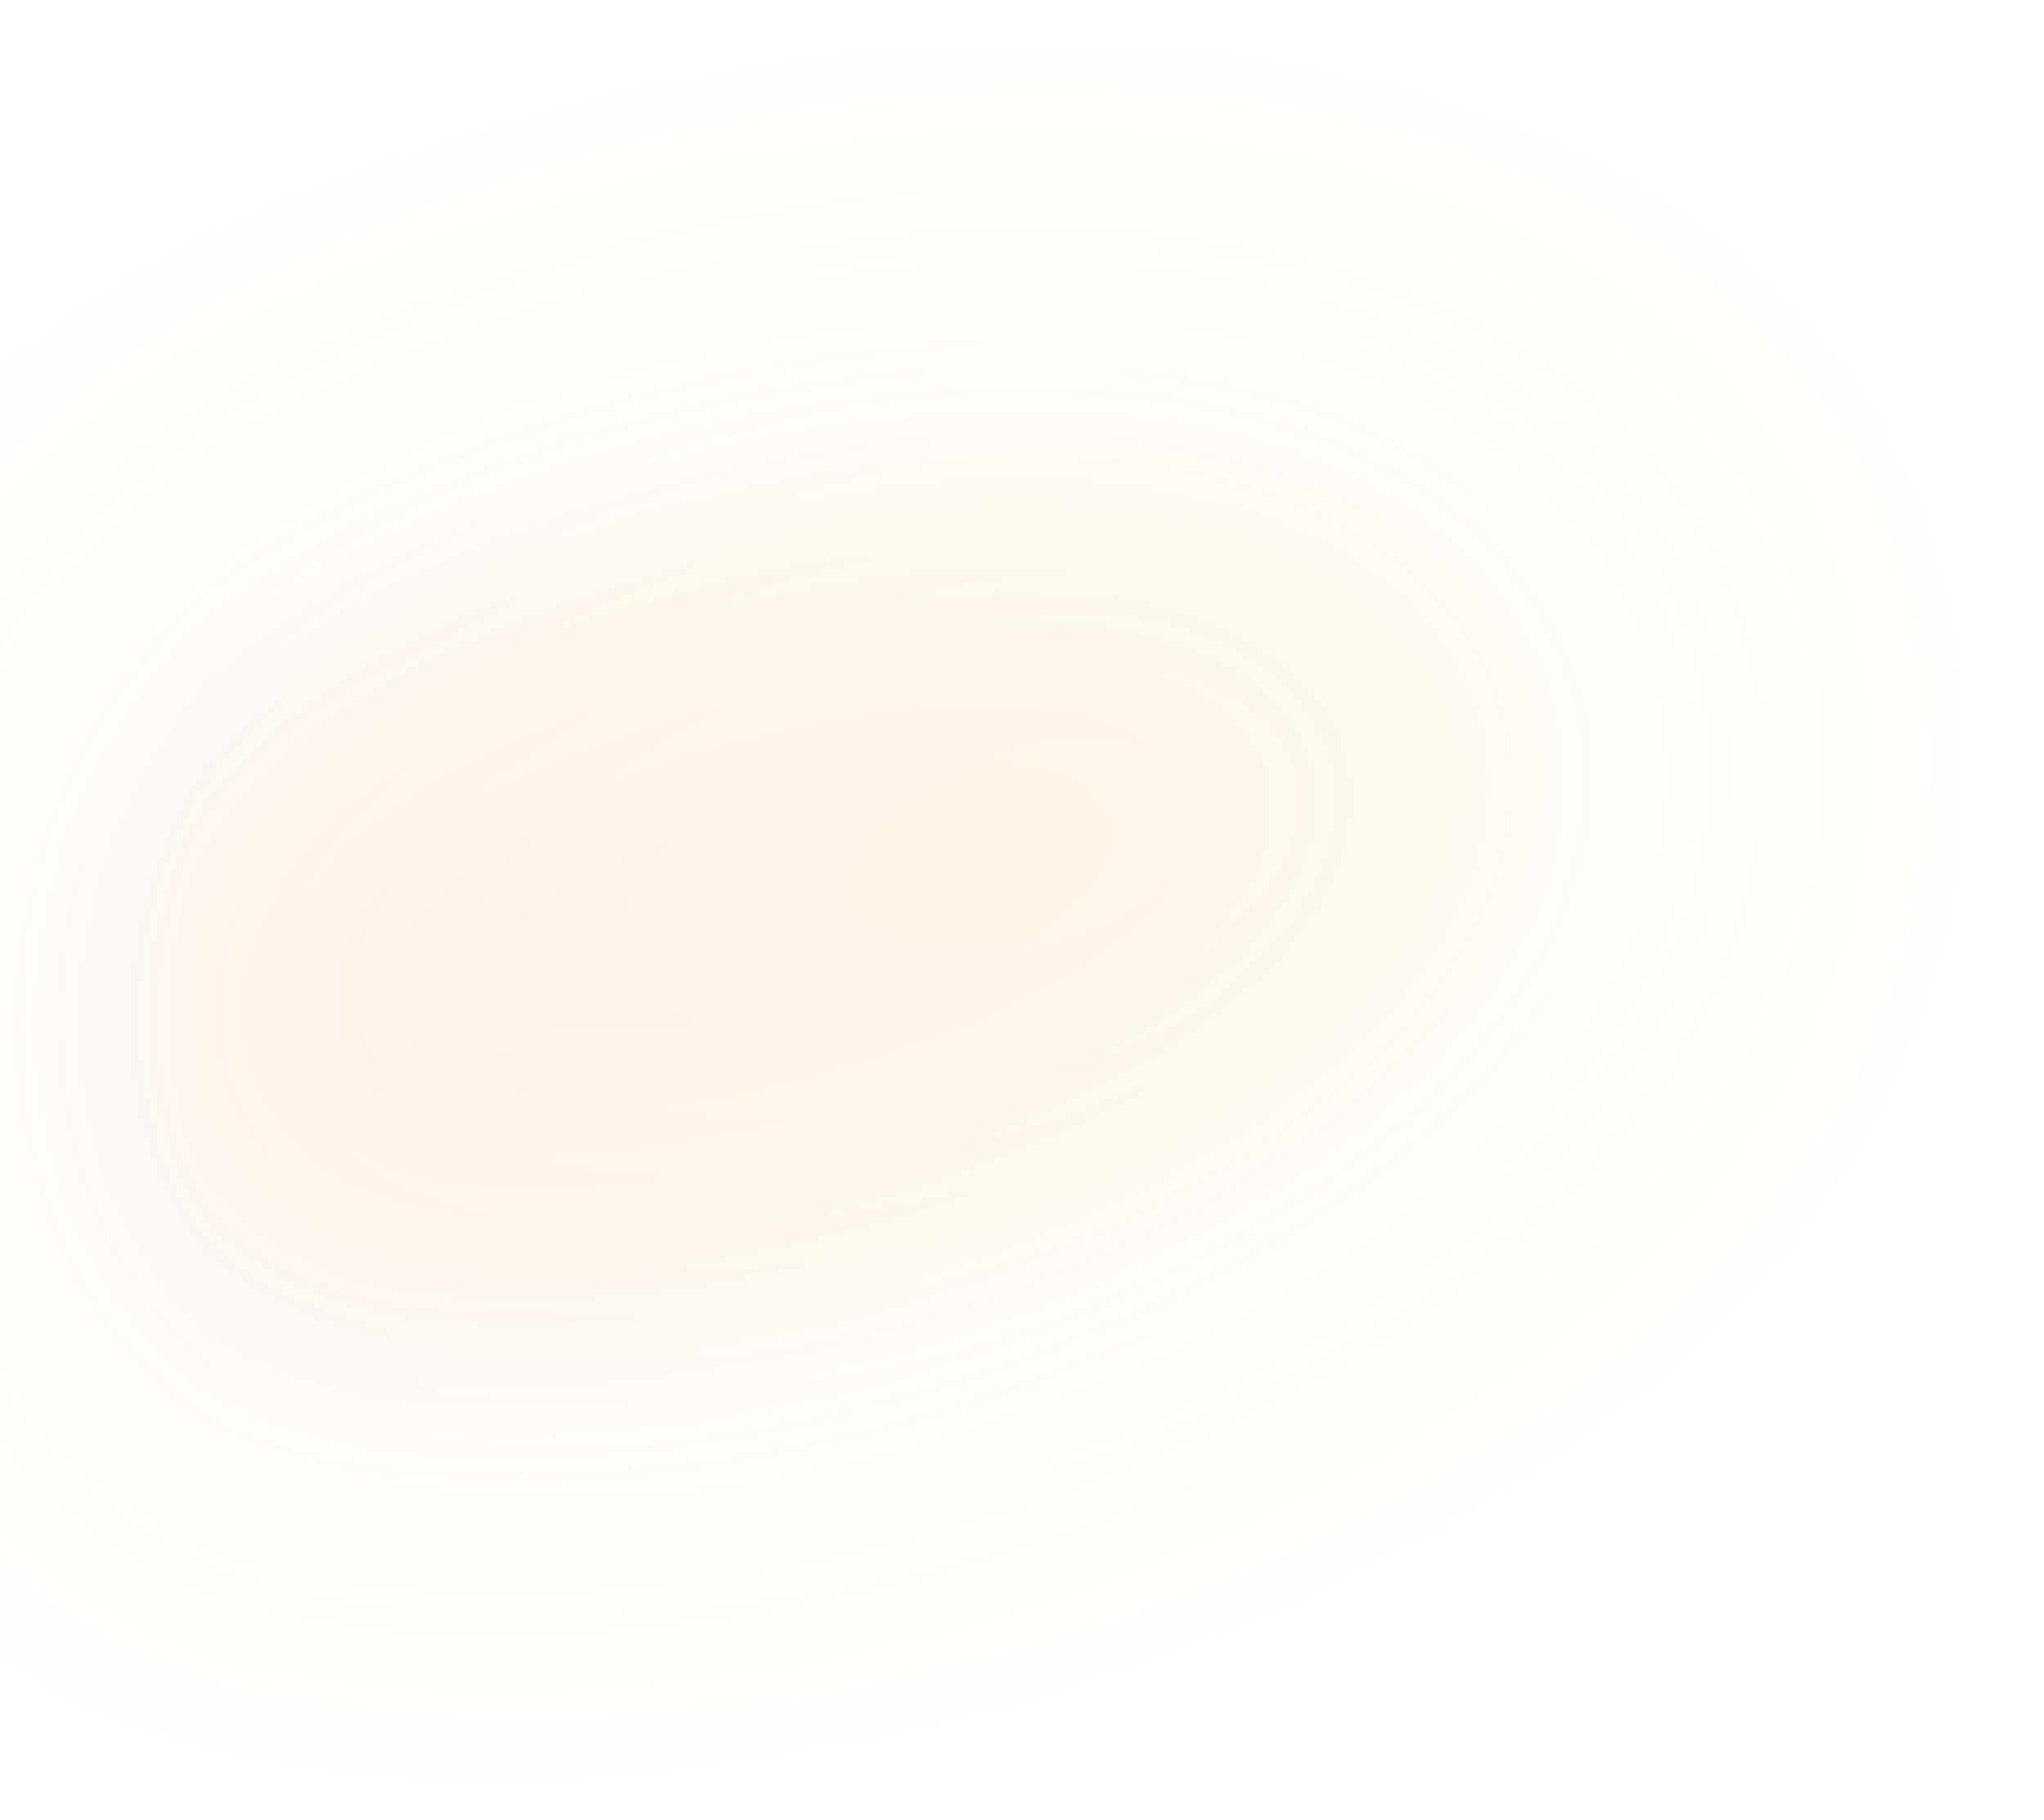
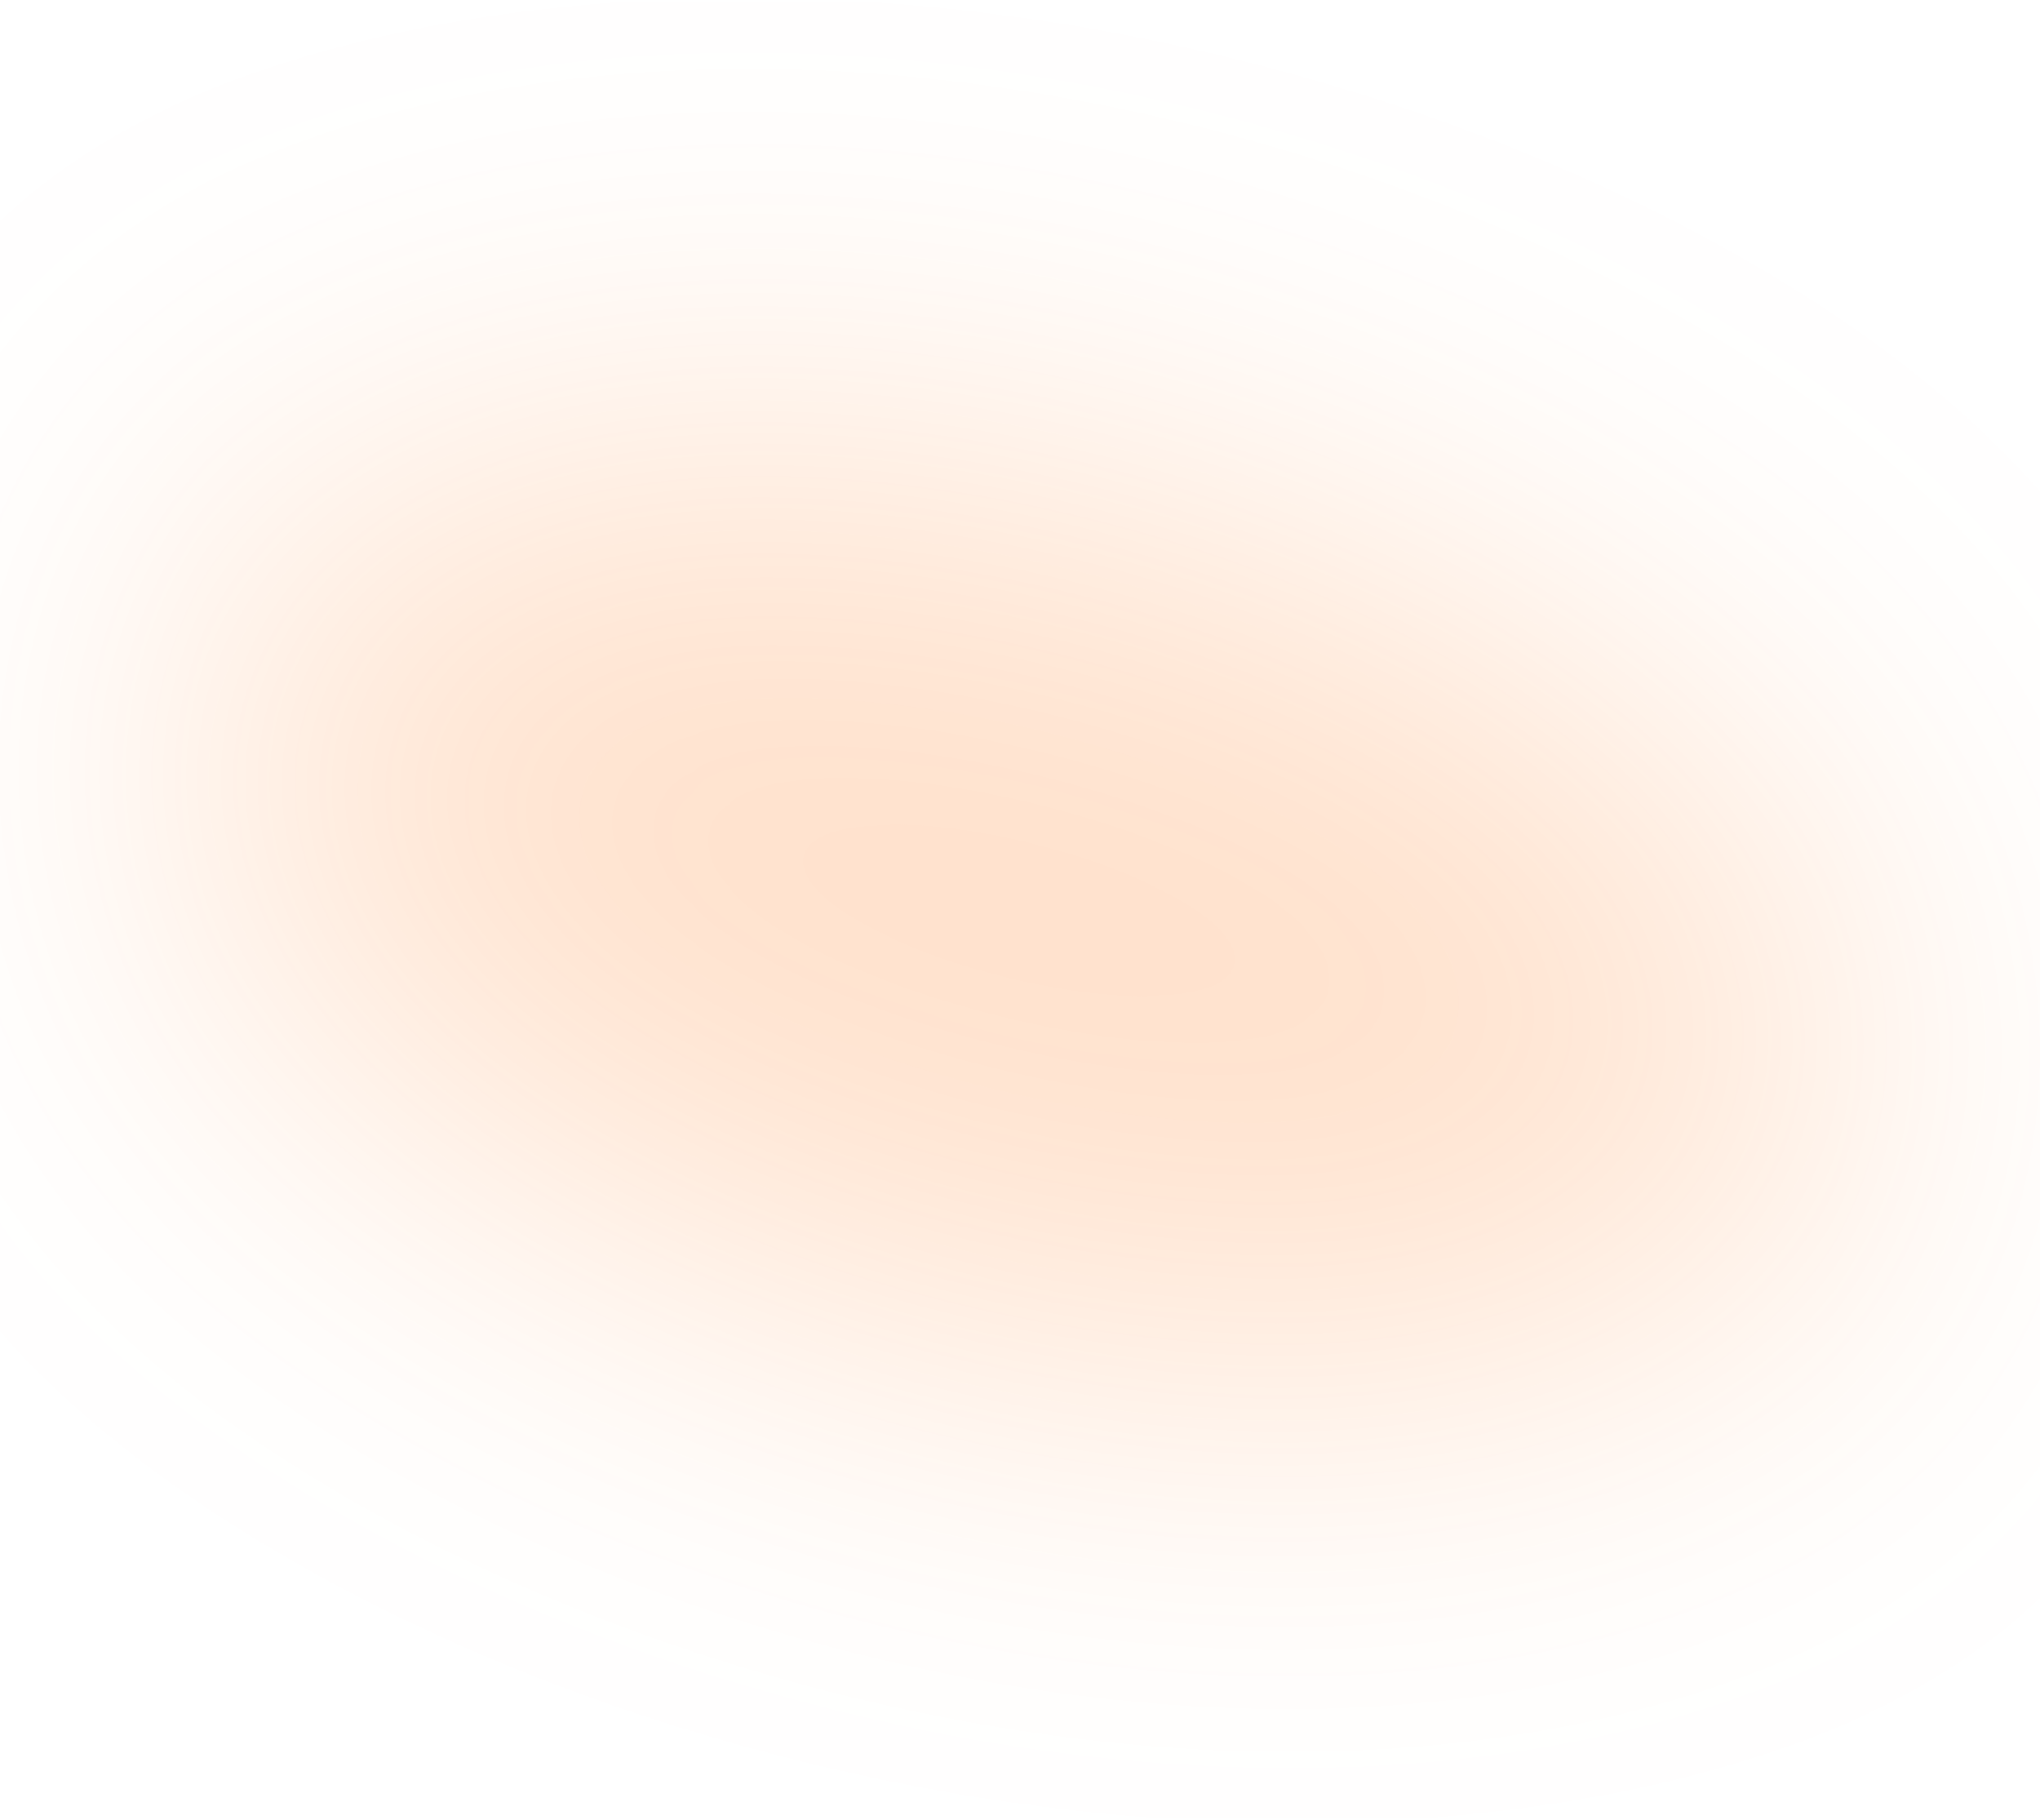
- <svg xmlns="http://www.w3.org/2000/svg" width="564" height="502" viewBox="0 0 564 502" fill="none">
-   <g opacity="0.1" filter="url(#filter0_f_1_384)">
-     <ellipse cx="211" cy="251.48" rx="238.544" ry="119" transform="rotate(165 211 251.48)" fill="url(#paint0_linear_1_384)" />
+ <svg xmlns="http://www.w3.org/2000/svg" width="563" height="502" viewBox="0 0 563 502" fill="none">
+   <g opacity="0.2" filter="url(#filter0_f_93_907)">
+     <ellipse cx="281.215" cy="251.205" rx="238.544" ry="119" transform="rotate(15 281.215 251.205)" fill="#FF6A00" />
  </g>
  <defs>
-     <filter id="filter0_f_1_384" x="-141.492" y="0.978" width="704.985" height="501.004" filterUnits="userSpaceOnUse" color-interpolation-filters="sRGB">
+     <filter id="filter0_f_93_907" x="-71.277" y="0.703" width="704.985" height="501.004" filterUnits="userSpaceOnUse" color-interpolation-filters="sRGB">
      <feFlood flood-opacity="0" result="BackgroundImageFix" />
      <feBlend mode="normal" in="SourceGraphic" in2="BackgroundImageFix" result="shape" />
-       <feGaussianBlur stdDeviation="60" result="effect1_foregroundBlur_1_384" />
+       <feGaussianBlur stdDeviation="60" result="effect1_foregroundBlur_93_907" />
    </filter>
-     <linearGradient id="paint0_linear_1_384" x1="-9.195" y1="184.542" x2="466.074" y2="249.459" gradientUnits="userSpaceOnUse">
-       <stop stop-color="#FAAF00" />
-       <stop offset="1" stop-color="#FA6400" />
-     </linearGradient>
  </defs>
</svg>
